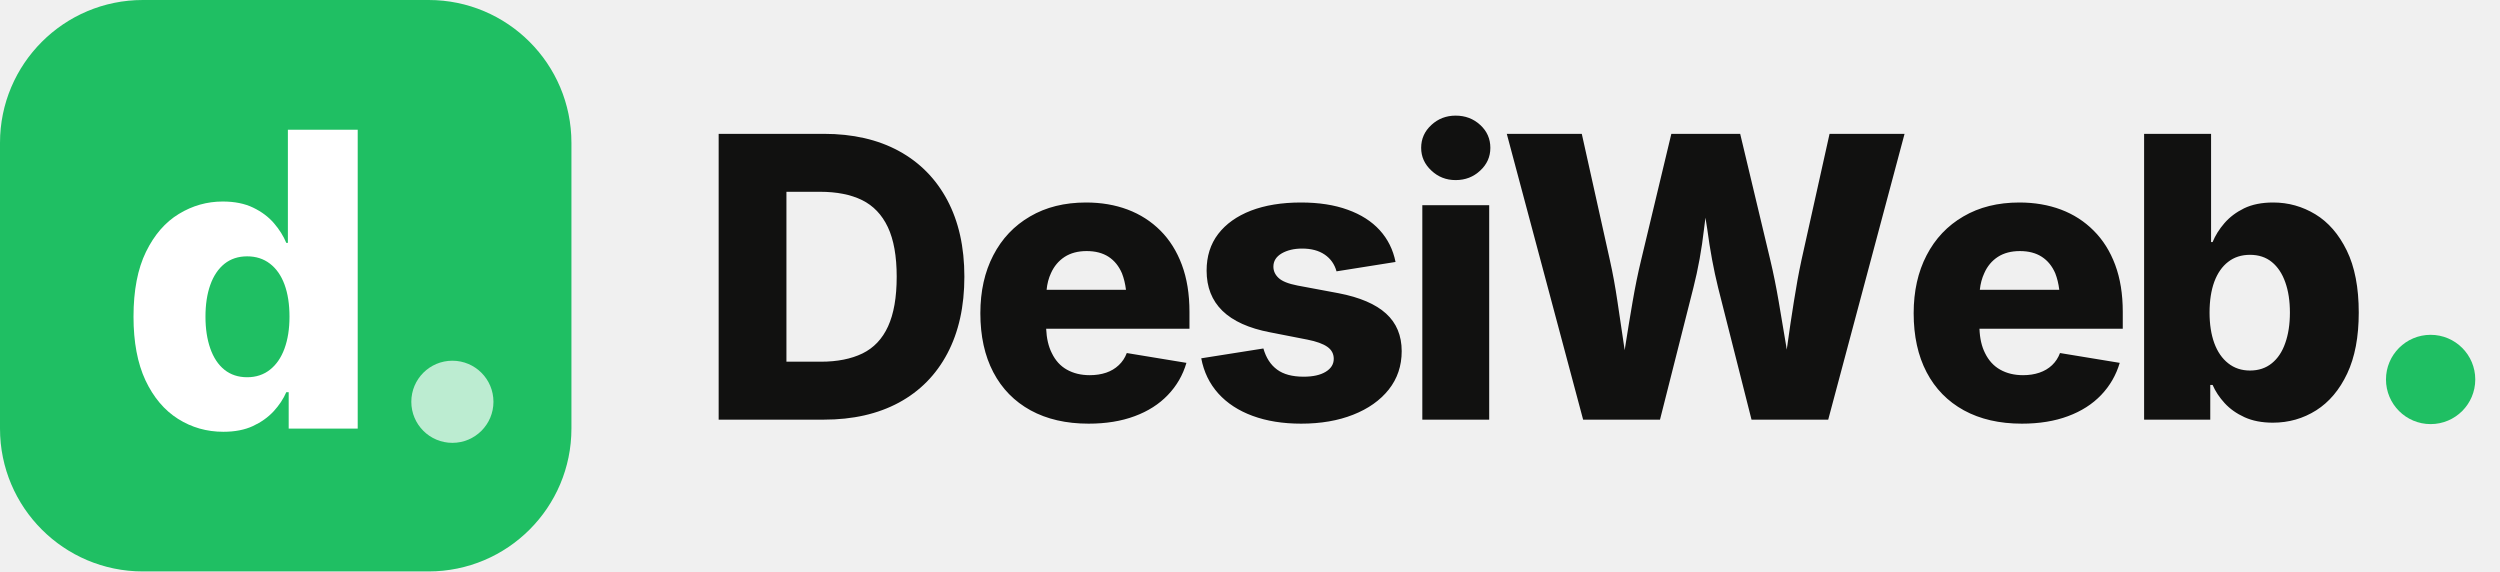
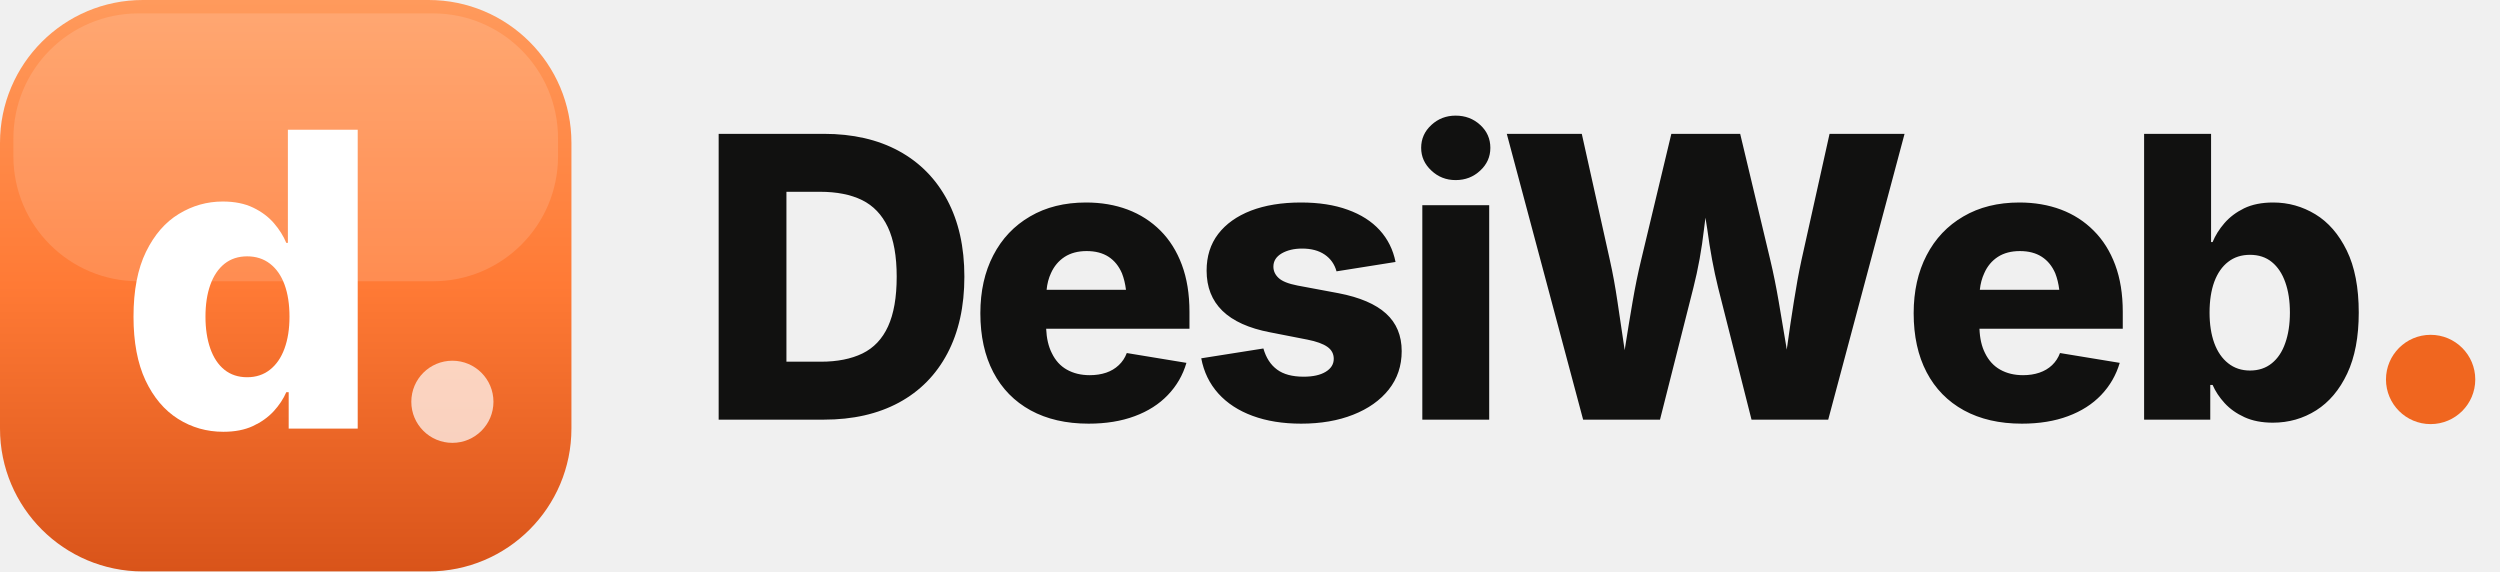
<svg xmlns="http://www.w3.org/2000/svg" viewBox="0 0 280 64" role="img" aria-label="DesiWeb">
-   <rect width="64" height="64" rx="16" fill="#1fbf63" />
+   <defs>
+     <linearGradient id="dwg" x1="0" y1="0" x2="0" y2="1">
+       <stop offset="0" stop-color="#ff9a5c" />
+       <stop offset=".5" stop-color="#ff7a35" />
+       <stop offset="1" stop-color="#d9541a" />
+     </linearGradient>
+   </defs>
+   <rect width="64" height="64" rx="16" fill="url(#dwg)" />
+   <rect x="1.5" y="1.5" width="61" height="30" rx="14" fill="#fff" fill-opacity=".14" />
  <path transform="translate(13.33301 48)" fill="#fff" d="M11.68 0.36L11.68 0.36Q8.89 0.36 6.60-1.09Q4.31-2.54 2.96-5.40Q1.62-8.27 1.62-12.53L1.62-12.53Q1.62-16.94 3.02-19.80Q4.42-22.66 6.70-24.04Q8.98-25.43 11.61-25.43L11.61-25.43Q13.61-25.43 15.03-24.74Q16.44-24.06 17.35-23Q18.26-21.94 18.73-20.80L18.73-20.80L18.91-20.80L18.91-33.47L26.73-33.47L26.73 0L19.00 0L19.00-4.07L18.73-4.07Q18.24-2.94 17.31-1.93Q16.37-0.92 14.99-0.28Q13.61 0.36 11.68 0.36ZM14.35-5.75L14.35-5.75Q15.83-5.75 16.90-6.59Q17.97-7.43 18.53-8.96Q19.09-10.49 19.09-12.53L19.09-12.53Q19.09-14.62 18.53-16.14Q17.97-17.65 16.90-18.47Q15.83-19.29 14.35-19.29L14.35-19.29Q12.85-19.29 11.80-18.45Q10.76-17.61 10.22-16.09Q9.68-14.58 9.68-12.53L9.68-12.53Q9.68-10.51 10.22-8.97Q10.76-7.43 11.80-6.59Q12.85-5.75 14.35-5.75Z" />
  <circle cx="50.667" cy="45" r="4.6" fill="#fff" fill-opacity=".7" />
  <path fill="#111110" d="M92.27 47L92.27 47L80.49 47L80.49 14.99L92.27 14.99Q97.14 14.99 100.67 16.91Q104.19 18.83 106.10 22.42Q108.01 26.01 108.01 30.99Q108.01 35.98 106.11 39.58Q104.21 43.18 100.68 45.09Q97.14 47 92.27 47ZM88.08 21.48L88.08 40.51L91.94 40.51Q94.69 40.51 96.59 39.59Q98.50 38.66 99.46 36.56Q100.43 34.45 100.43 30.99Q100.43 27.54 99.44 25.44Q98.45 23.35 96.55 22.41Q94.65 21.48 91.84 21.48L91.84 21.48L88.08 21.48ZM121.92 47.45L121.92 47.45Q118.16 47.45 115.43 45.96Q112.70 44.46 111.25 41.69Q109.80 38.92 109.80 35.08L109.80 35.08Q109.80 31.38 111.25 28.59Q112.70 25.79 115.37 24.24Q118.03 22.68 121.64 22.68L121.64 22.68Q124.18 22.68 126.29 23.47Q128.41 24.27 129.97 25.83Q131.52 27.38 132.37 29.66Q133.22 31.94 133.22 34.93L133.22 34.93L133.22 36.82L117.17 36.82Q117.24 38.43 117.80 39.54L117.80 39.54Q118.40 40.79 119.49 41.40Q120.59 42.02 122.05 42.02L122.05 42.02Q123.06 42.02 123.89 41.74Q124.71 41.46 125.30 40.90Q125.90 40.34 126.20 39.54L126.20 39.54L132.88 40.64Q132.28 42.70 130.80 44.24Q129.33 45.78 127.09 46.61Q124.84 47.45 121.92 47.45ZM117.22 32.46L117.22 32.46L126.11 32.46Q125.98 31.42 125.66 30.61L125.66 30.61Q125.14 29.40 124.16 28.76Q123.17 28.12 121.71 28.12Q120.25 28.12 119.24 28.77Q118.23 29.43 117.71 30.59L117.71 30.59Q117.32 31.42 117.22 32.46ZM145.73 47.45L145.73 47.45Q142.66 47.45 140.30 46.58Q137.93 45.71 136.45 44.07Q134.97 42.42 134.54 40.13L134.54 40.13L141.50 39.03Q141.95 40.60 143.03 41.39Q144.10 42.19 146.01 42.19L146.01 42.19Q147.58 42.19 148.48 41.64Q149.38 41.09 149.38 40.19L149.38 40.19Q149.38 39.35 148.67 38.85Q147.95 38.34 146.44 38.04L146.44 38.04L142.25 37.22Q138.69 36.54 136.91 34.81Q135.14 33.08 135.14 30.31L135.14 30.31Q135.14 27.90 136.44 26.20Q137.74 24.51 140.11 23.59Q142.49 22.68 145.71 22.68L145.71 22.68Q148.72 22.68 150.94 23.49Q153.17 24.29 154.53 25.78Q155.89 27.28 156.30 29.34L156.30 29.34L149.69 30.39Q149.36 29.19 148.36 28.51Q147.37 27.84 145.84 27.84L145.84 27.84Q144.49 27.84 143.55 28.38Q142.62 28.93 142.62 29.86L142.62 29.86Q142.62 30.59 143.20 31.13Q143.78 31.68 145.32 31.98L145.32 31.98L149.92 32.84Q153.49 33.53 155.24 35.12Q156.99 36.71 156.99 39.33L156.99 39.33Q156.99 41.80 155.54 43.63Q154.09 45.45 151.55 46.45Q149.02 47.45 145.73 47.45ZM166.79 47L159.30 47L159.30 22.98L166.79 22.98L166.79 47ZM163.03 20.17L163.03 20.17Q161.44 20.17 160.31 19.10Q159.17 18.04 159.17 16.56L159.17 16.56Q159.17 15.05 160.31 14Q161.44 12.95 163.03 12.95L163.03 12.95Q164.65 12.95 165.78 13.99Q166.92 15.03 166.92 16.56L166.92 16.56Q166.92 18.06 165.78 19.11Q164.65 20.17 163.03 20.17ZM185.92 47L177.31 47L168.76 14.99L177.16 14.99L180.31 29.15Q180.79 31.29 181.16 33.80Q181.54 36.30 181.90 38.79L181.90 38.79Q181.93 39.01 181.97 39.22L181.97 39.22Q181.99 39.01 182.03 38.79L182.03 38.79Q182.42 36.30 182.85 33.80Q183.28 31.29 183.80 29.15L183.80 29.15L187.19 14.99L194.90 14.99L198.28 29.15Q198.79 31.29 199.22 33.80Q199.65 36.30 200.06 38.79L200.06 38.79Q200.08 38.99 200.10 39.16L200.10 39.16Q200.12 38.99 200.17 38.79L200.17 38.79Q200.51 36.30 200.91 33.80Q201.30 31.29 201.76 29.15L201.76 29.15L204.91 14.99L213.31 14.99L204.76 47L196.17 47L192.43 32.22Q191.68 29.19 191.21 25.64L191.21 25.64Q191.10 25 191.01 24.38L191.01 24.38Q190.93 24.98 190.86 25.58L190.86 25.58Q190.46 29.08 189.66 32.22L189.66 32.22L185.92 47ZM226.45 47.45L226.45 47.45Q222.69 47.45 219.96 45.96Q217.23 44.46 215.78 41.69Q214.33 38.92 214.33 35.08L214.33 35.08Q214.33 31.38 215.78 28.59Q217.23 25.79 219.90 24.24Q222.56 22.68 226.17 22.68L226.17 22.68Q228.70 22.68 230.82 23.47Q232.94 24.27 234.49 25.83Q236.05 27.38 236.90 29.66Q237.75 31.94 237.75 34.93L237.75 34.93L237.75 36.82L221.70 36.82Q221.76 38.43 222.32 39.54L222.32 39.54Q222.93 40.79 224.02 41.40Q225.12 42.02 226.58 42.02L226.58 42.02Q227.59 42.02 228.41 41.74Q229.24 41.46 229.83 40.90Q230.42 40.34 230.72 39.54L230.72 39.54L237.41 40.64Q236.80 42.70 235.33 44.24Q233.86 45.78 231.62 46.61Q229.37 47.45 226.45 47.45ZM221.74 32.46L221.74 32.46L230.64 32.46Q230.51 31.42 230.19 30.61L230.19 30.61Q229.67 29.40 228.68 28.76Q227.69 28.12 226.23 28.12Q224.77 28.12 223.76 28.77Q222.75 29.43 222.24 30.59L222.24 30.59Q221.85 31.42 221.74 32.46ZM254.56 47.34L254.56 47.34Q252.73 47.34 251.39 46.73Q250.05 46.12 249.16 45.15Q248.28 44.19 247.81 43.11L247.81 43.11L247.55 43.11L247.55 47L240.14 47L240.14 14.99L247.64 14.99L247.64 27.11L247.81 27.11Q248.26 26.01 249.13 25Q250.00 23.99 251.34 23.33Q252.69 22.68 254.60 22.68L254.60 22.68Q257.14 22.68 259.32 24.00Q261.50 25.32 262.84 28.06Q264.18 30.80 264.18 35.01L264.18 35.01Q264.18 39.09 262.89 41.83Q261.60 44.57 259.41 45.96Q257.22 47.34 254.56 47.34ZM252.00 41.50L252.00 41.50Q253.44 41.50 254.44 40.69Q255.44 39.89 255.95 38.42Q256.47 36.95 256.47 35.01L256.47 35.01Q256.47 33.06 255.95 31.61Q255.44 30.16 254.45 29.35Q253.46 28.54 252.00 28.54L252.00 28.54Q250.56 28.54 249.55 29.33Q248.54 30.11 248.00 31.56Q247.47 33.01 247.47 35.01L247.47 35.01Q247.47 36.97 248.00 38.43Q248.54 39.89 249.56 40.69Q250.58 41.50 252.00 41.50Z" />
-   <circle cx="272.23" cy="42.5" r="5" fill="#1fbf63" />
+   <circle cx="272.23" cy="42.5" r="5" fill="#f0661f" />
</svg>
